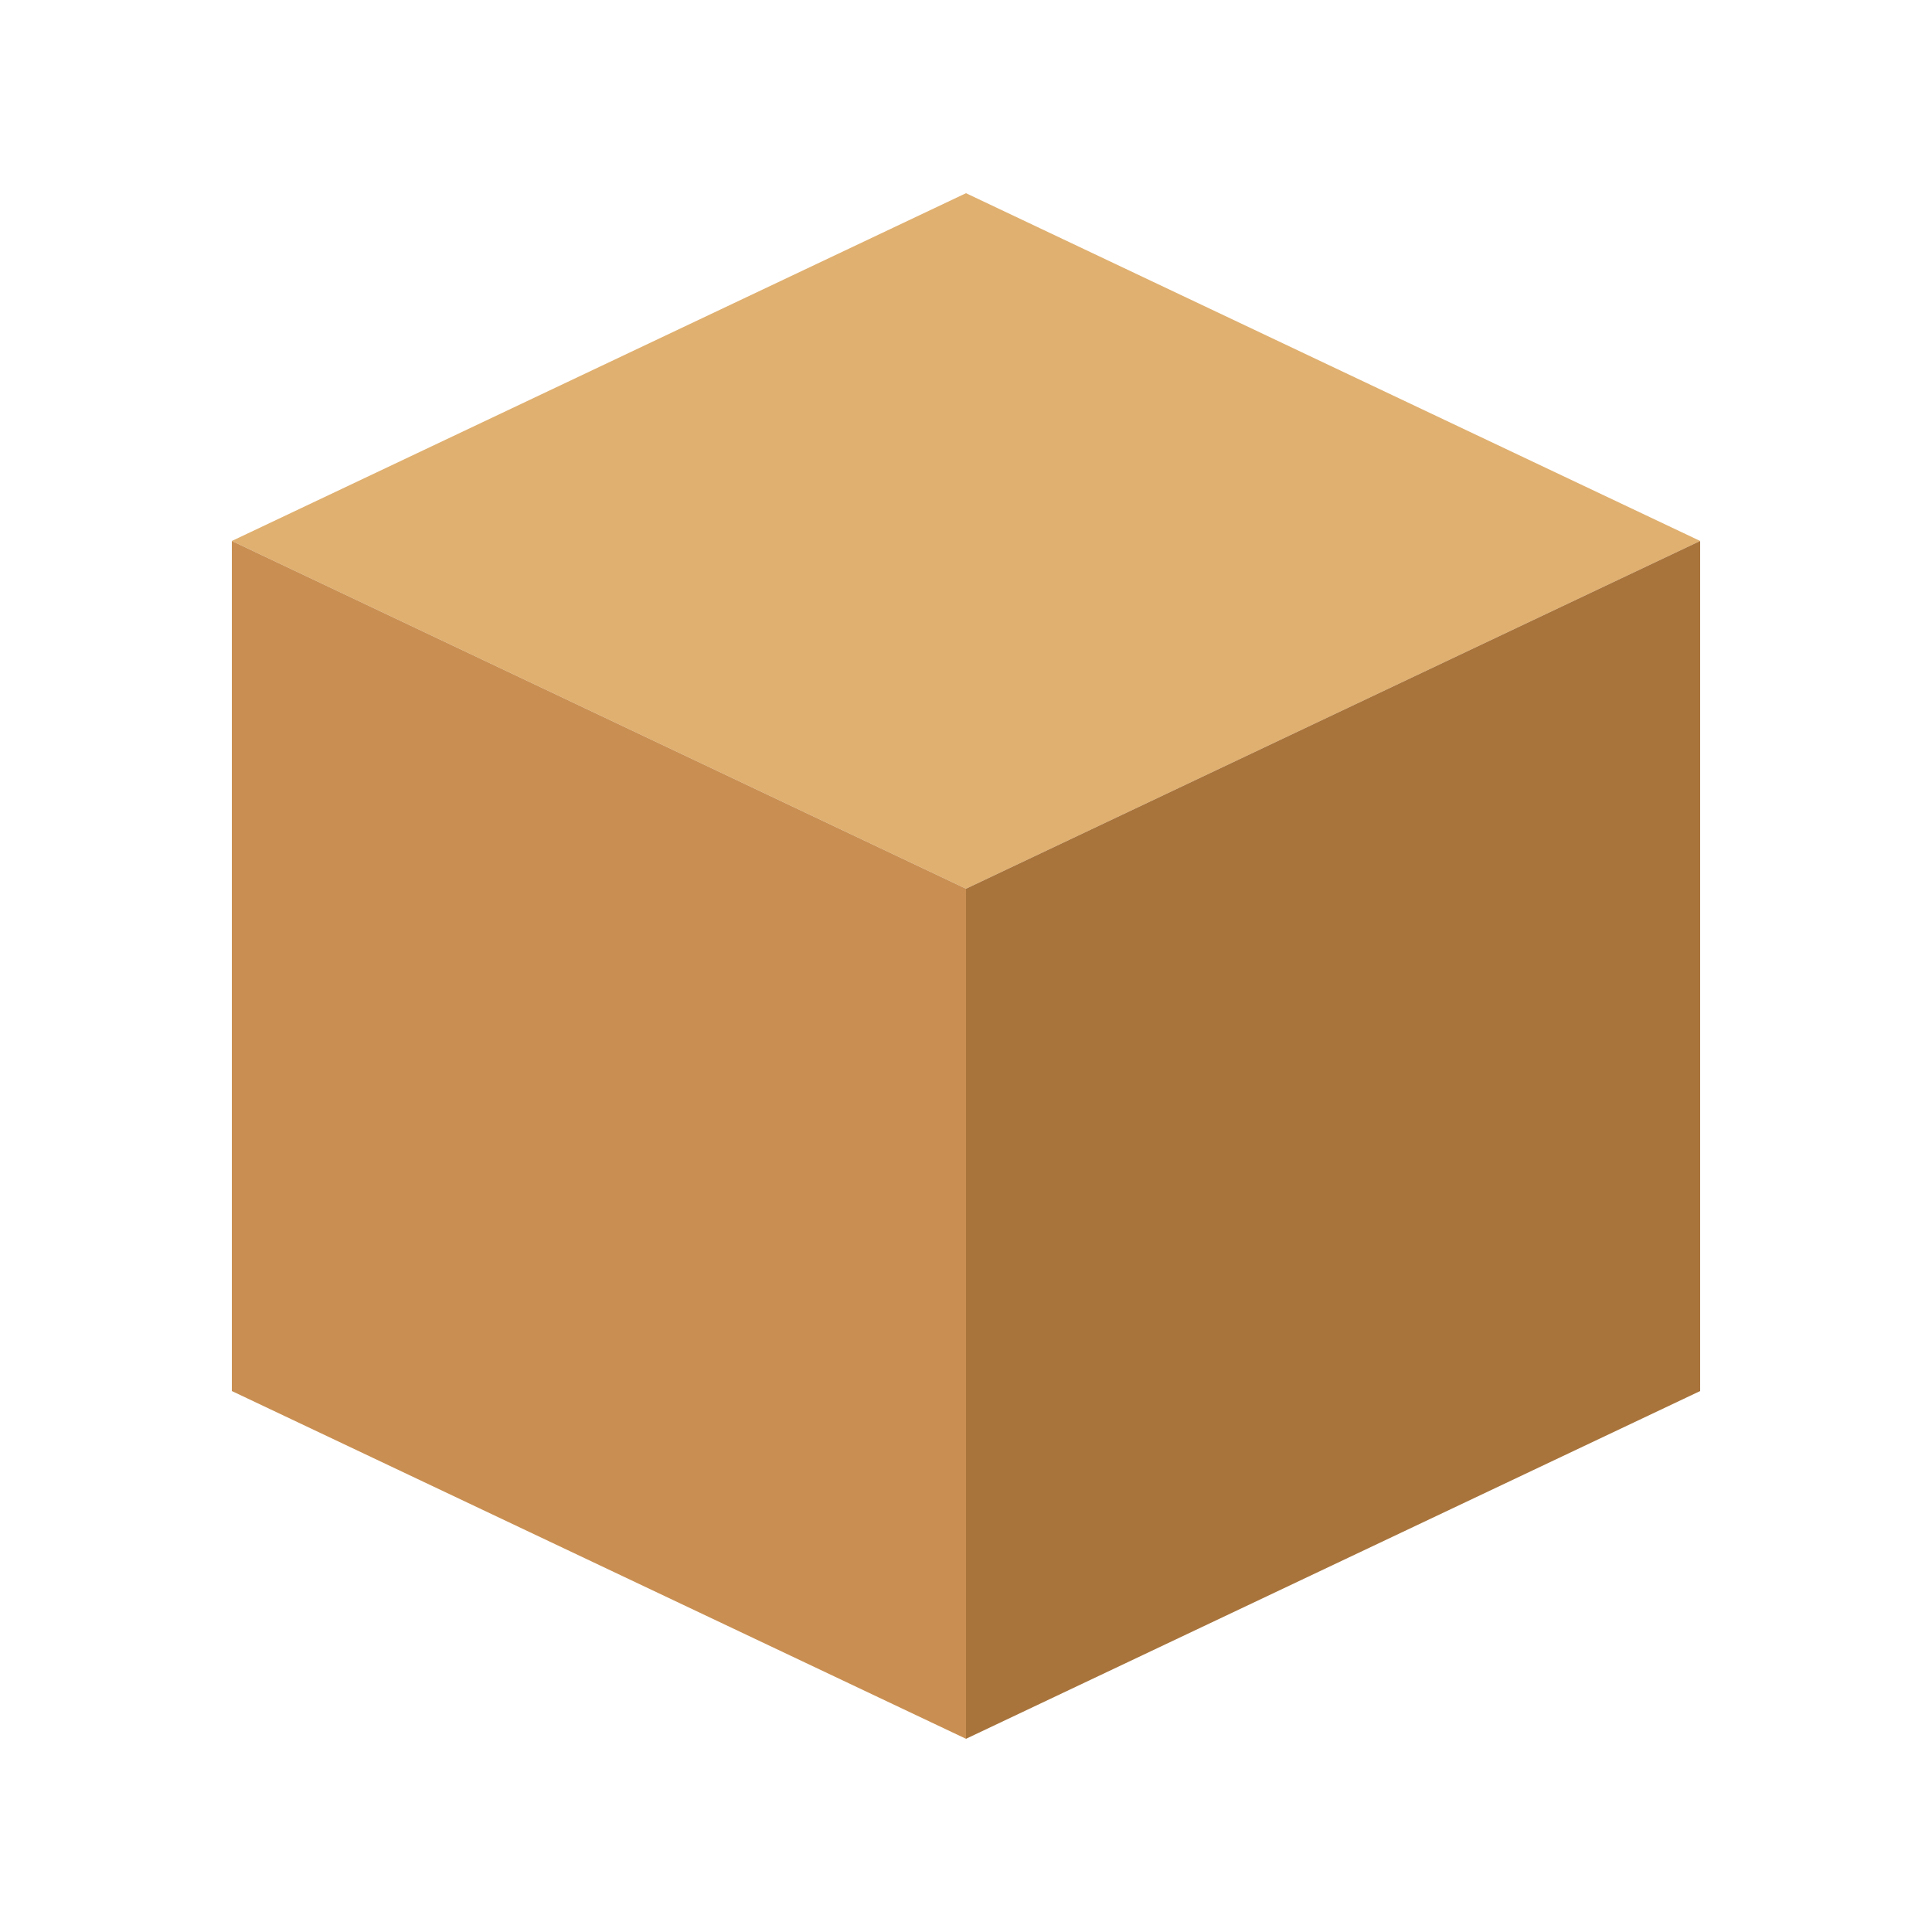
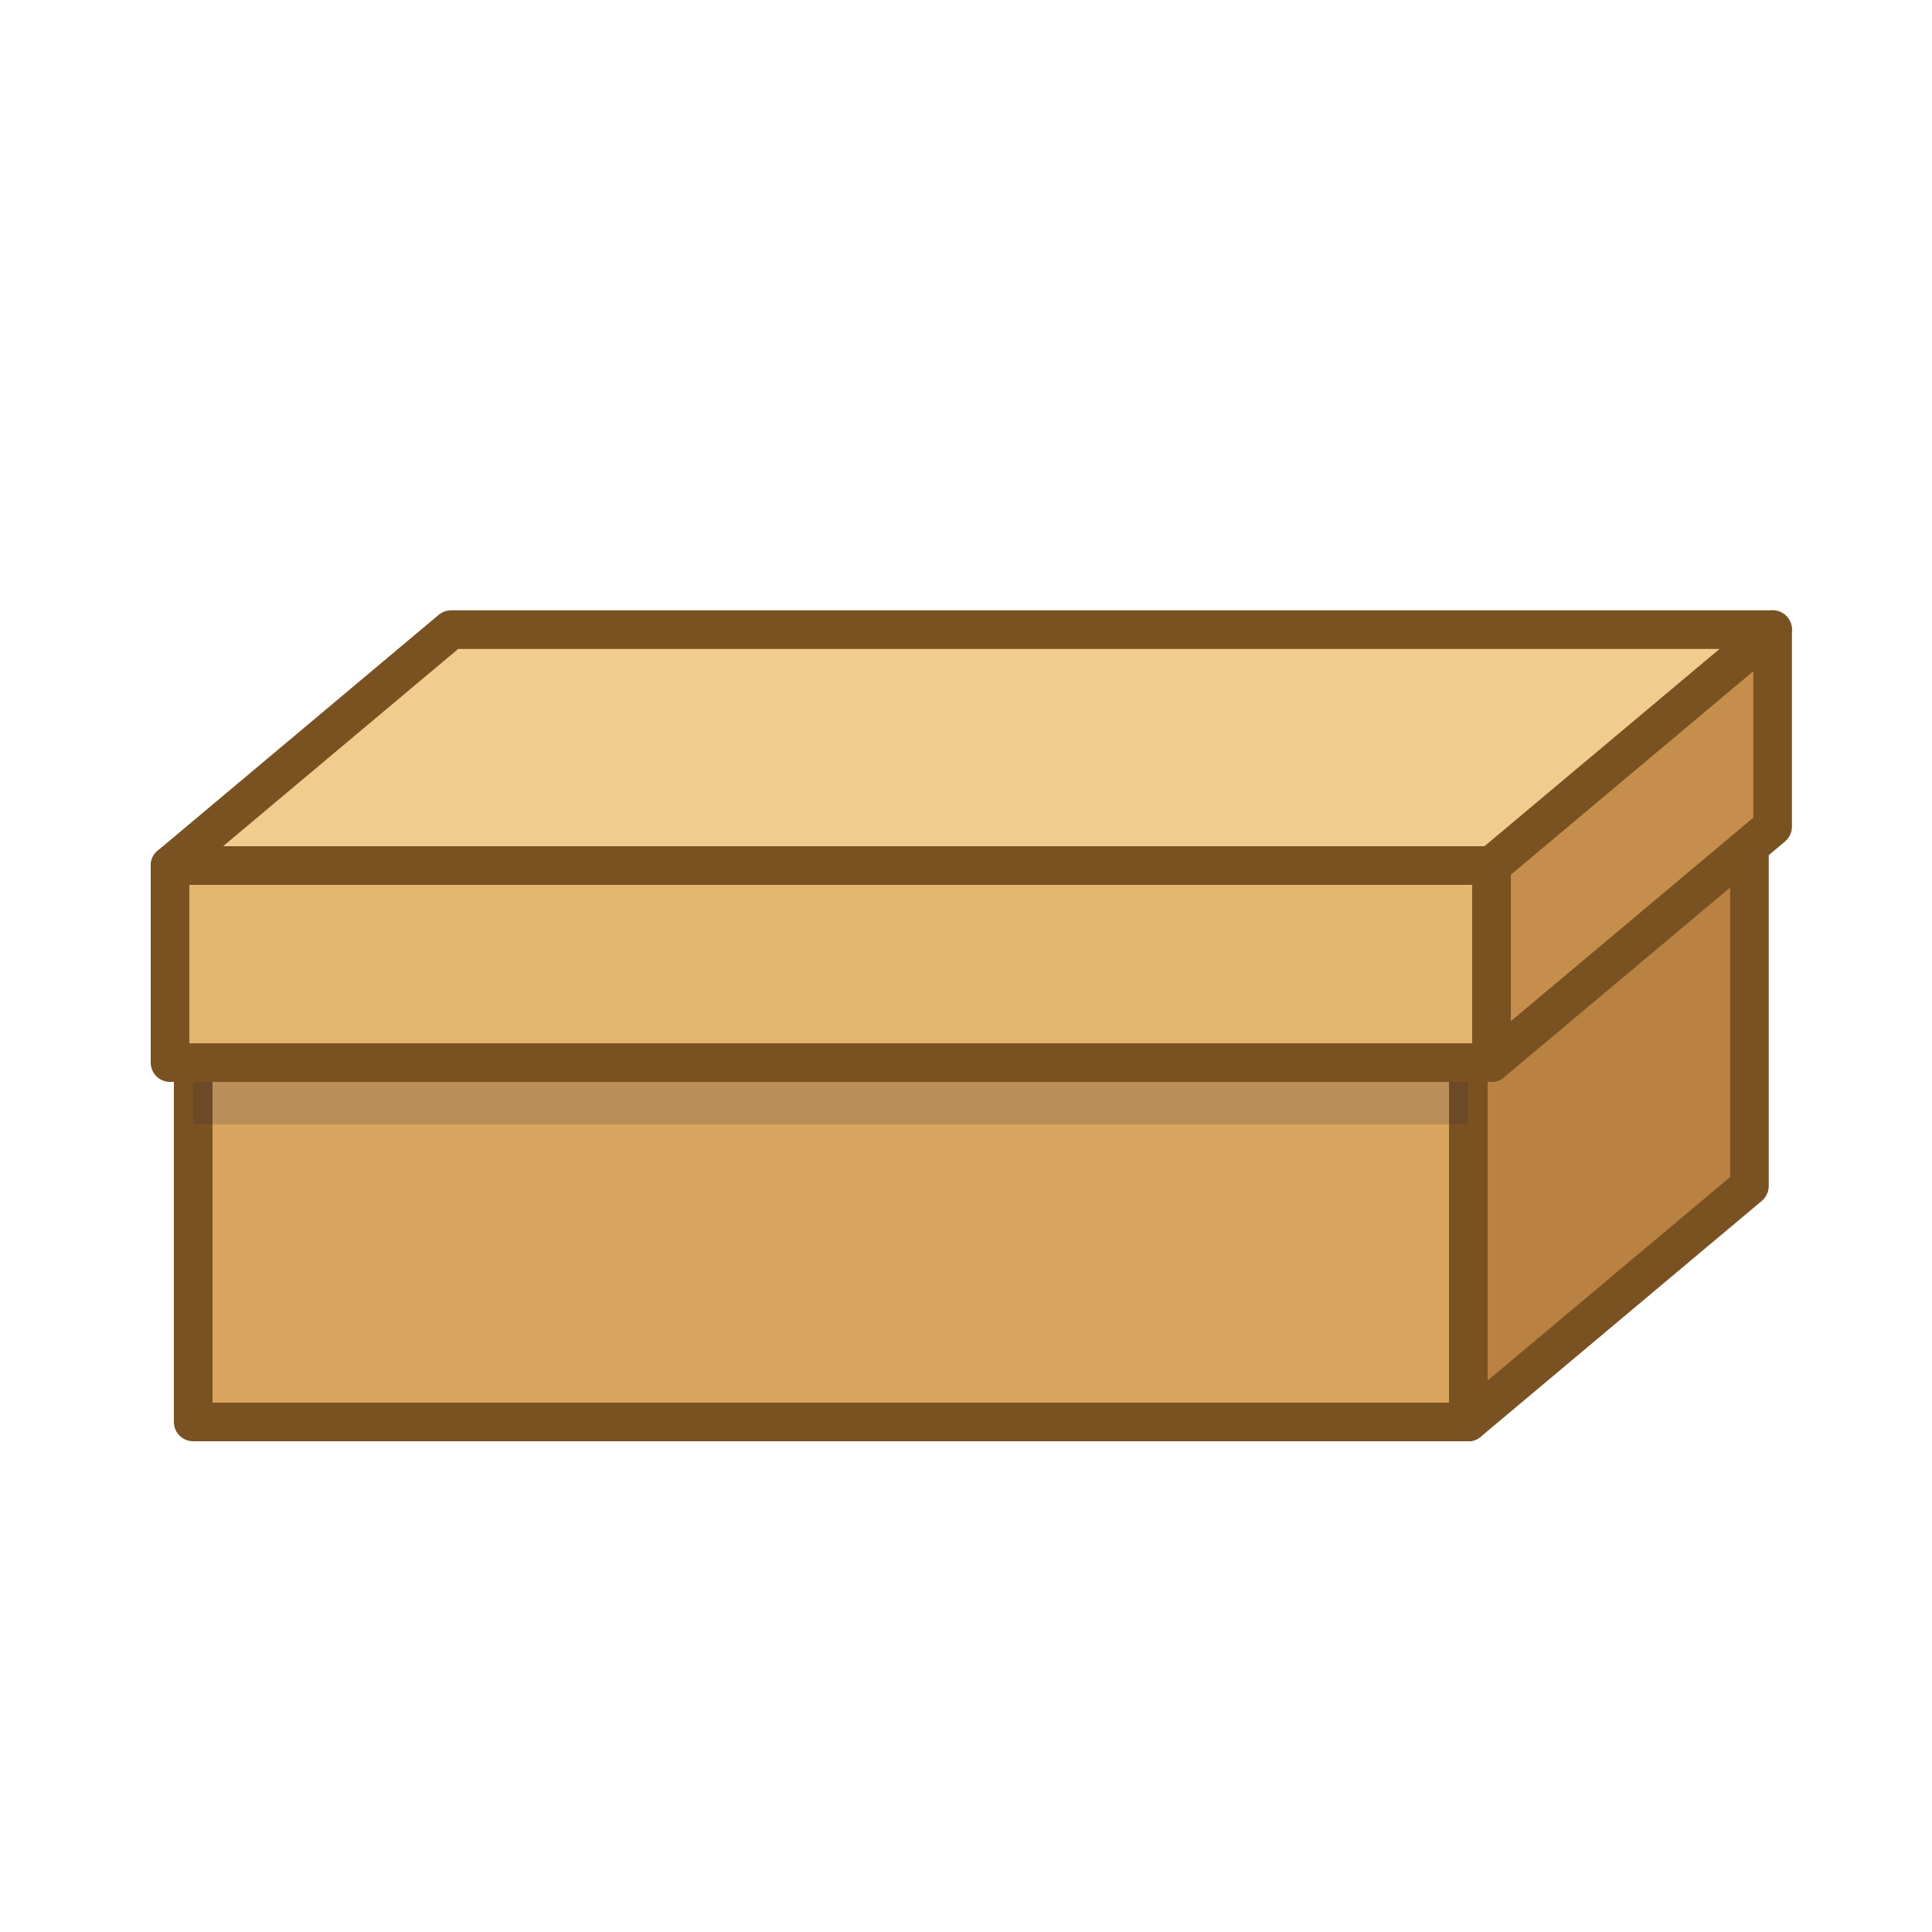
<svg xmlns="http://www.w3.org/2000/svg" viewBox="0 0 100 100" width="100" height="100">
-   <polygon points="50,10 88,28 50,46 12,28" fill="#E0B070" />
-   <polygon points="12,28 50,46 50,90 12,72" fill="#C98F52" />
-   <polygon points="88,28 50,46 50,90 88,72" fill="#A8743C" />
+   <polygon points="76.00,46.00 90.55,33.79 90.55,61.39 76.00,73.60" fill="#B98243" stroke="#7A5222" stroke-width="2" stroke-linejoin="round" />
+   <polygon points="10.00,46.00 76.00,46.00 76.00,73.60 10.00,73.60" fill="#D9A55E" stroke="#7A5222" stroke-width="2" stroke-linejoin="round" />
+   <polygon points="77.20,44.80 91.75,32.59 91.75,42.79 77.20,55.00" fill="#C58E4C" stroke="#7A5222" stroke-width="2" stroke-linejoin="round" />
+   <polygon points="8.80,44.80 77.20,44.80 77.20,55.00 8.80,55.00" fill="#E3B56F" stroke="#7A5222" stroke-width="2" stroke-linejoin="round" />
+   <rect x="10.00" y="56.00" width="66.00" height="2.2" fill="#2B2540" opacity="0.18" />
+   <polygon points="8.80,44.80 77.20,44.80 91.75,32.59 23.35,32.59" fill="#F0CC8E" stroke="#7A5222" stroke-width="2" stroke-linejoin="round" />
</svg>
